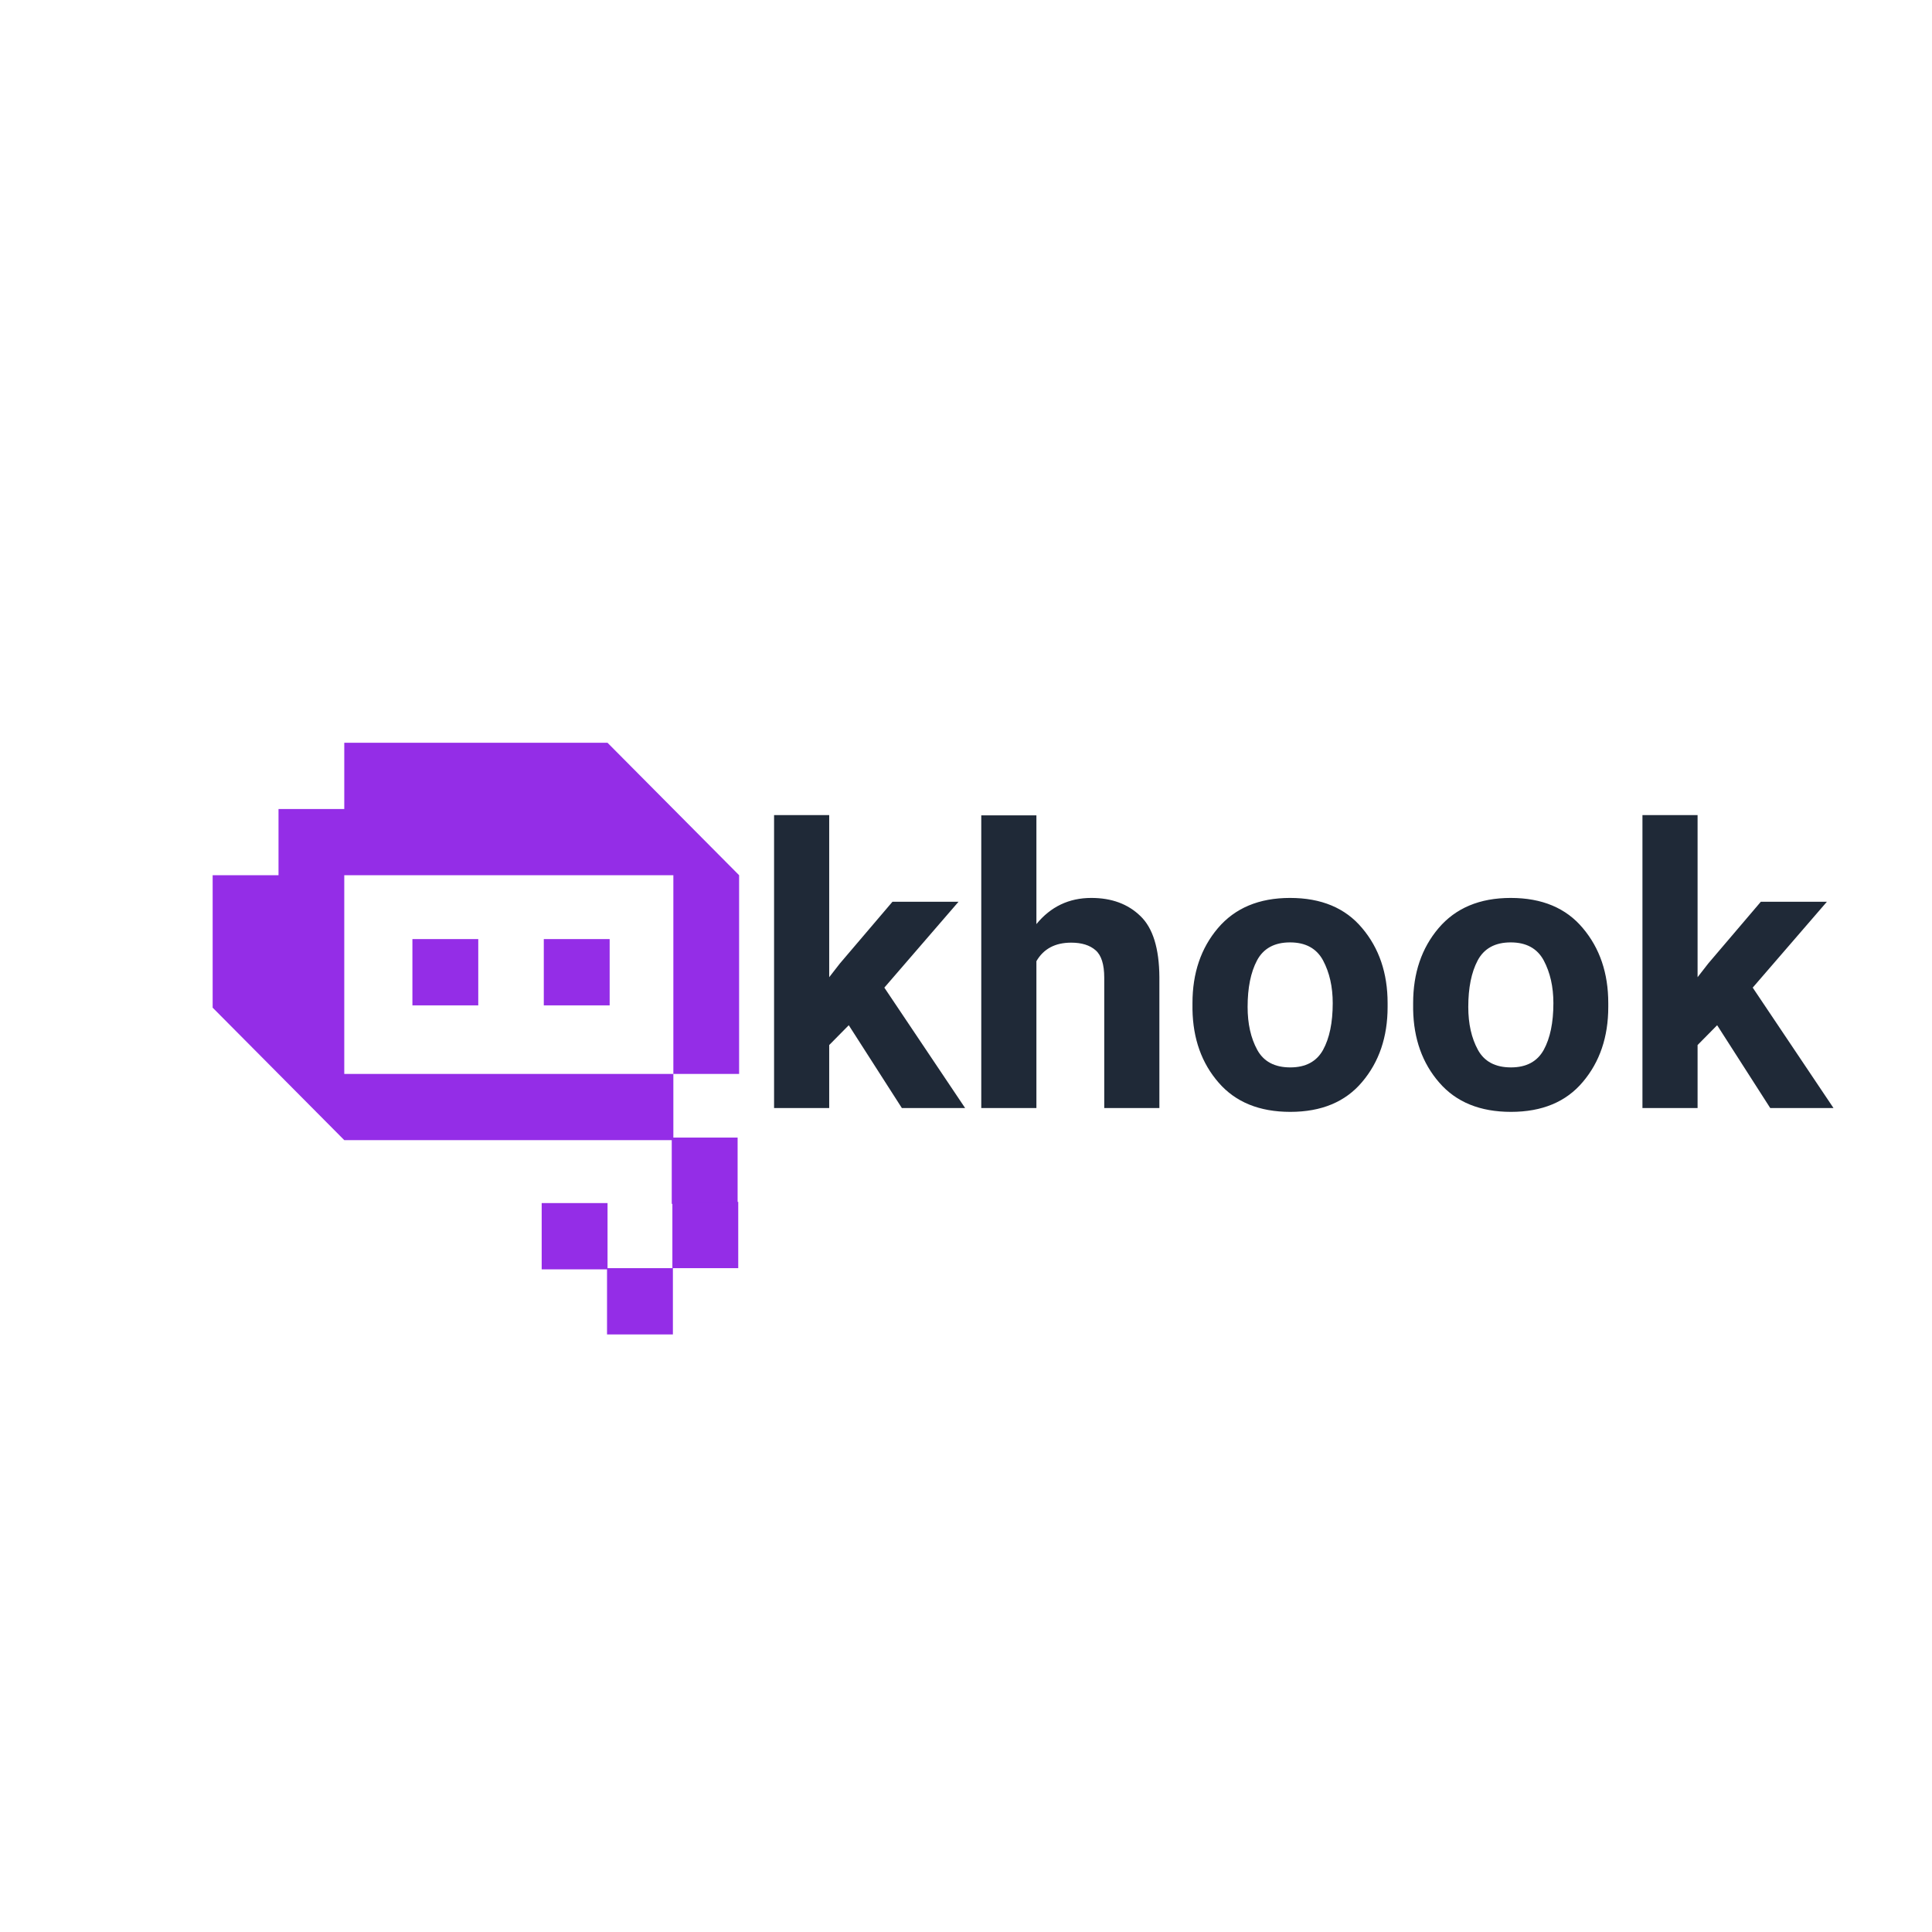
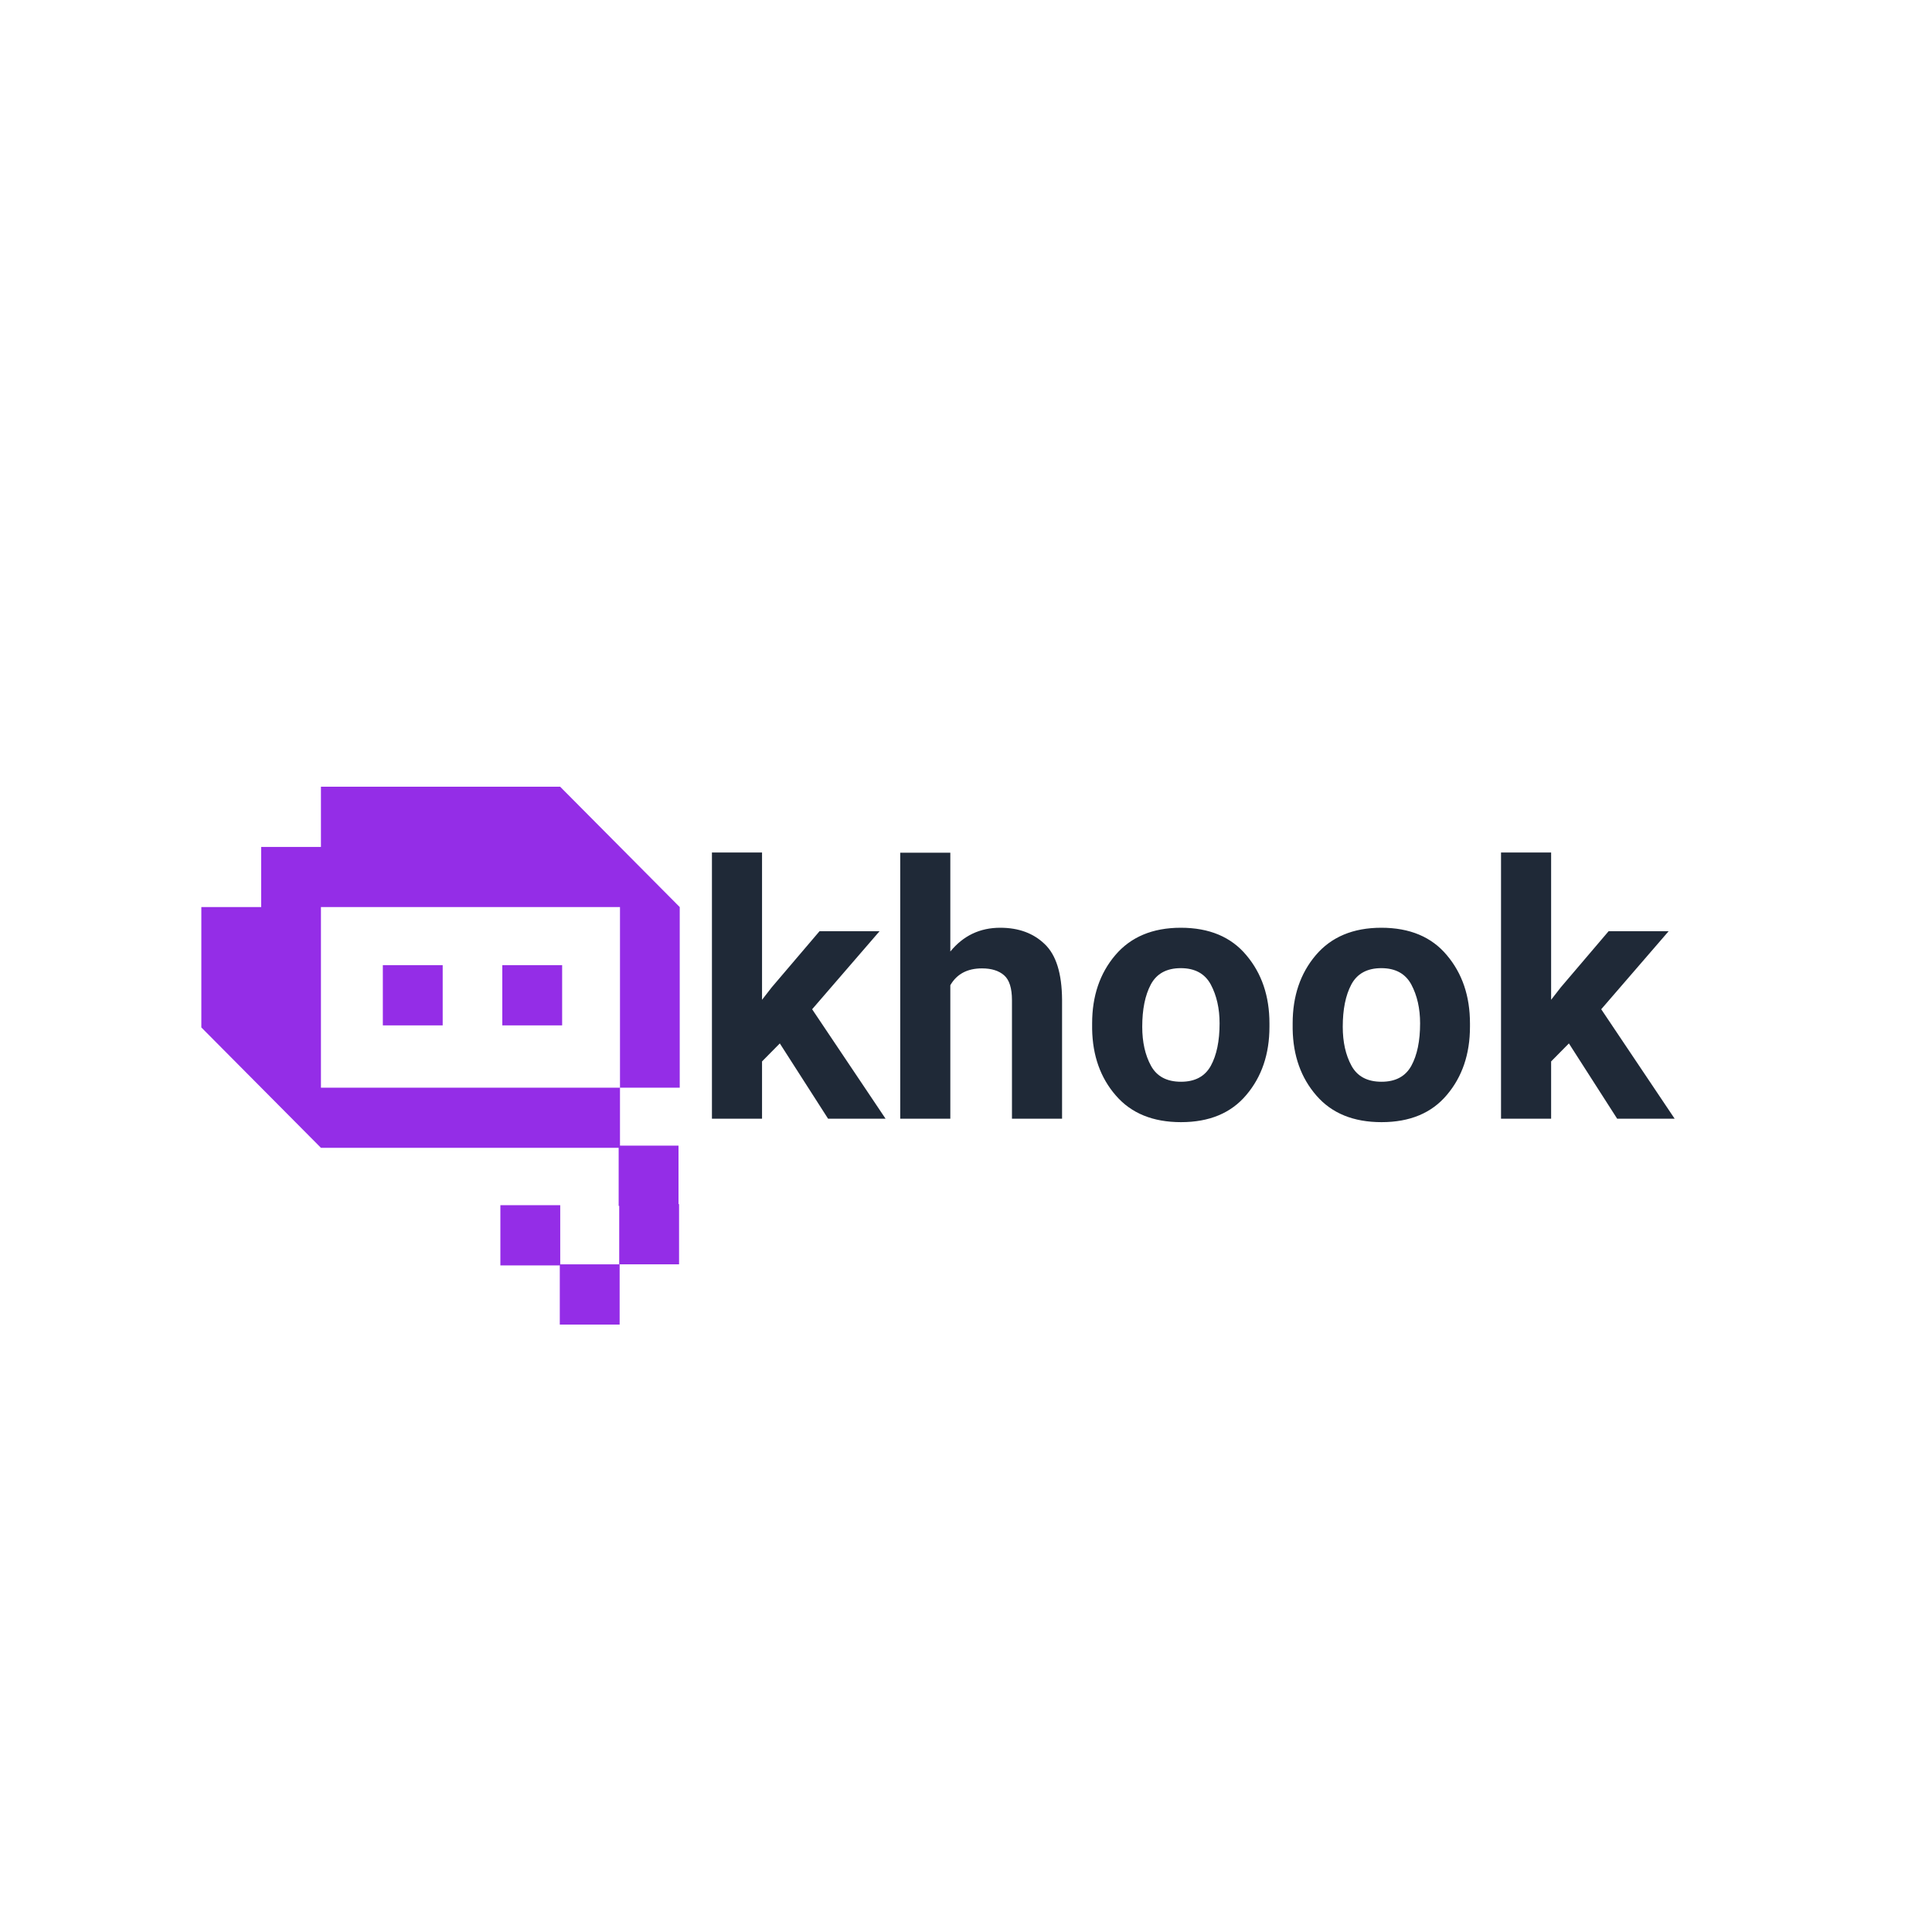
<svg xmlns="http://www.w3.org/2000/svg" version="1.1" width="1080" height="1080" viewBox="0 0 1080 1080" xml:space="preserve">
  <defs>
</defs>
  <rect x="0" y="0" width="100%" height="100%" fill="transparent" />
  <g transform="matrix(1 0 0 1 540 540)" id="7de97c9f-f86b-47c4-b38b-a4f161e673b1">
    <rect style="stroke: none; stroke-width: 1; stroke-dasharray: none; stroke-linecap: butt; stroke-dashoffset: 0; stroke-linejoin: miter; stroke-miterlimit: 4; fill: rgb(255,255,255); fill-rule: nonzero; opacity: 1; visibility: hidden;" vector-effect="non-scaling-stroke" x="-540" y="-540" rx="0" ry="0" width="1080" height="1080" />
  </g>
  <g transform="matrix(1 0 0 1 540 540)" id="00c6ae2d-c701-4b69-84e0-c4fb9c8b3490">
</g>
-   <g transform="matrix(9.09 0 0 9.09 718.3 550.88)" style="">
+   <g transform="matrix(8.26 0 0 8.26 657.49 563.08)" style="">
    <text xml:space="preserve" font-family="'SF Pro Display', -apple-system, BlinkMacSystemFont, 'Segoe UI', Roboto, sans-serif" font-size="24" font-style="normal" font-weight="600" style="stroke: none; stroke-width: 1; stroke-dasharray: none; stroke-linecap: butt; stroke-dashoffset: 0; stroke-linejoin: miter; stroke-miterlimit: 4; fill: rgb(31,41,55); fill-rule: nonzero; opacity: 1; white-space: pre;">
      <tspan x="-32.73" y="7.54">khook</tspan>
    </text>
  </g>
-   <g transform="matrix(2.41 0 0 2.41 322.39 543.47)" clip-path="url(#CLIPPATH_63)">
-     <clipPath id="CLIPPATH_63">
+   <g transform="matrix(2.19 0 0 2.19 297.51 556.35)" clip-path="url(#CLIPPATH_70)">
+     <clipPath id="CLIPPATH_70">
      <rect transform="matrix(1 0 0 1 163.03 1.22)" id="clip0_16068_64093" x="-247" y="-55" rx="0" ry="0" width="494" height="110" />
    </clipPath>
    <path style="stroke: none; stroke-width: 1; stroke-dasharray: none; stroke-linecap: butt; stroke-dashoffset: 0; stroke-linejoin: miter; stroke-miterlimit: 4; fill: rgb(148,45,231); fill-rule: nonzero; opacity: 1;" vector-effect="non-scaling-stroke" transform=" translate(-83.97, -53.78)" d="M 91.609 46.098 L 76.333 46.098 L 76.333 61.472 L 91.609 61.472 L 91.609 46.098 Z" stroke-linecap="round" />
  </g>
-   <g transform="matrix(2.41 0 0 2.41 248.94 543.47)" clip-path="url(#CLIPPATH_64)">
-     <clipPath id="CLIPPATH_64">
+   <g transform="matrix(2.19 0 0 2.19 230.73 556.35)" clip-path="url(#CLIPPATH_71)">
+     <clipPath id="CLIPPATH_71">
      <rect transform="matrix(1 0 0 1 193.56 1.22)" id="clip0_16068_64093" x="-247" y="-55" rx="0" ry="0" width="494" height="110" />
    </clipPath>
    <path style="stroke: none; stroke-width: 1; stroke-dasharray: none; stroke-linecap: butt; stroke-dashoffset: 0; stroke-linejoin: miter; stroke-miterlimit: 4; fill: rgb(148,45,231); fill-rule: nonzero; opacity: 1;" vector-effect="non-scaling-stroke" transform=" translate(-53.44, -53.78)" d="M 61.081 46.098 L 45.804 46.098 L 45.804 61.472 L 61.081 61.472 L 61.081 46.098 Z" stroke-linecap="round" />
  </g>
-   <g transform="matrix(2.41 0 0 2.41 266.03 526.28)" clip-path="url(#CLIPPATH_65)">
-     <clipPath id="CLIPPATH_65">
+   <g transform="matrix(2.19 0 0 2.19 246.27 540.71)" clip-path="url(#CLIPPATH_72)">
+     <clipPath id="CLIPPATH_72">
      <rect transform="matrix(1 0 0 1 185.94 8.91)" id="clip0_16068_64093" x="-247" y="-55" rx="0" ry="0" width="494" height="110" />
    </clipPath>
    <path style="stroke: none; stroke-width: 1; stroke-dasharray: none; stroke-linecap: butt; stroke-dashoffset: 0; stroke-linejoin: miter; stroke-miterlimit: 4; fill: rgb(148,45,231); fill-rule: nonzero; opacity: 1;" vector-effect="non-scaling-stroke" transform=" translate(-61.06, -46.09)" d="M 106.861 15.374 L 91.585 0 L 76.333 0 L 61.057 0 L 45.804 0 L 30.528 0 L 30.528 15.374 L 15.276 15.374 L 15.276 30.724 L 0 30.724 L 0 46.098 L 0 61.448 L 15.276 76.822 L 30.528 92.172 L 45.804 92.172 L 61.057 92.172 L 76.333 92.172 L 91.585 92.172 L 106.861 92.172 L 106.861 76.822 L 91.585 76.822 L 76.333 76.822 L 61.057 76.822 L 45.804 76.822 L 30.528 76.822 L 30.528 61.448 L 30.528 46.098 L 30.528 30.724 L 45.804 30.724 L 61.057 30.724 L 76.333 30.724 L 91.585 30.724 L 106.861 30.724 L 106.861 46.098 L 106.861 61.448 L 106.861 76.822 L 122.113 76.822 L 122.113 61.448 L 122.113 46.098 L 122.113 30.724 L 106.861 15.374 Z" stroke-linecap="round" />
  </g>
-   <g transform="matrix(2.41 0 0 2.41 393.92 654.43)" clip-path="url(#CLIPPATH_66)">
-     <clipPath id="CLIPPATH_66">
+   <g transform="matrix(2.19 0 0 2.19 362.56 657.24)" clip-path="url(#CLIPPATH_73)">
+     <clipPath id="CLIPPATH_73">
      <rect transform="matrix(1 0 0 1 163.03 1.22)" id="clip0_16068_64093" x="-247" y="-55" rx="0" ry="0" width="494" height="110" />
    </clipPath>
    <path style="stroke: none; stroke-width: 1; stroke-dasharray: none; stroke-linecap: butt; stroke-dashoffset: 0; stroke-linejoin: miter; stroke-miterlimit: 4; fill: rgb(148,45,231); fill-rule: nonzero; opacity: 1;" vector-effect="non-scaling-stroke" transform=" translate(-83.97, -53.78)" d="M 91.609 46.098 L 76.333 46.098 L 76.333 61.472 L 91.609 61.472 L 91.609 46.098 Z" stroke-linecap="round" />
  </g>
-   <g transform="matrix(2.41 0 0 2.41 394.27 690.37)" clip-path="url(#CLIPPATH_67)">
-     <clipPath id="CLIPPATH_67">
+   <g transform="matrix(2.19 0 0 2.19 362.87 689.92)" clip-path="url(#CLIPPATH_74)">
+     <clipPath id="CLIPPATH_74">
      <rect transform="matrix(1 0 0 1 163.03 1.22)" id="clip0_16068_64093" x="-247" y="-55" rx="0" ry="0" width="494" height="110" />
    </clipPath>
    <path style="stroke: none; stroke-width: 1; stroke-dasharray: none; stroke-linecap: butt; stroke-dashoffset: 0; stroke-linejoin: miter; stroke-miterlimit: 4; fill: rgb(148,45,231); fill-rule: nonzero; opacity: 1;" vector-effect="non-scaling-stroke" transform=" translate(-83.97, -53.78)" d="M 91.609 46.098 L 76.333 46.098 L 76.333 61.472 L 91.609 61.472 L 91.609 46.098 Z" stroke-linecap="round" />
  </g>
-   <g transform="matrix(2.41 0 0 2.41 357.74 727.42)" clip-path="url(#CLIPPATH_68)">
-     <clipPath id="CLIPPATH_68">
+   <g transform="matrix(2.19 0 0 2.19 329.65 723.6)" clip-path="url(#CLIPPATH_75)">
+     <clipPath id="CLIPPATH_75">
      <rect transform="matrix(1 0 0 1 163.03 1.22)" id="clip0_16068_64093" x="-247" y="-55" rx="0" ry="0" width="494" height="110" />
    </clipPath>
    <path style="stroke: none; stroke-width: 1; stroke-dasharray: none; stroke-linecap: butt; stroke-dashoffset: 0; stroke-linejoin: miter; stroke-miterlimit: 4; fill: rgb(148,45,231); fill-rule: nonzero; opacity: 1;" vector-effect="non-scaling-stroke" transform=" translate(-83.97, -53.78)" d="M 91.609 46.098 L 76.333 46.098 L 76.333 61.472 L 91.609 61.472 L 91.609 46.098 Z" stroke-linecap="round" />
  </g>
-   <g transform="matrix(2.41 0 0 2.41 321.21 691.04)" clip-path="url(#CLIPPATH_69)">
-     <clipPath id="CLIPPATH_69">
+   <g transform="matrix(2.19 0 0 2.19 296.44 690.53)" clip-path="url(#CLIPPATH_76)">
+     <clipPath id="CLIPPATH_76">
      <rect transform="matrix(1 0 0 1 163.03 1.22)" id="clip0_16068_64093" x="-247" y="-55" rx="0" ry="0" width="494" height="110" />
    </clipPath>
    <path style="stroke: none; stroke-width: 1; stroke-dasharray: none; stroke-linecap: butt; stroke-dashoffset: 0; stroke-linejoin: miter; stroke-miterlimit: 4; fill: rgb(148,45,231); fill-rule: nonzero; opacity: 1;" vector-effect="non-scaling-stroke" transform=" translate(-83.97, -53.78)" d="M 91.609 46.098 L 76.333 46.098 L 76.333 61.472 L 91.609 61.472 L 91.609 46.098 Z" stroke-linecap="round" />
  </g>
</svg>
